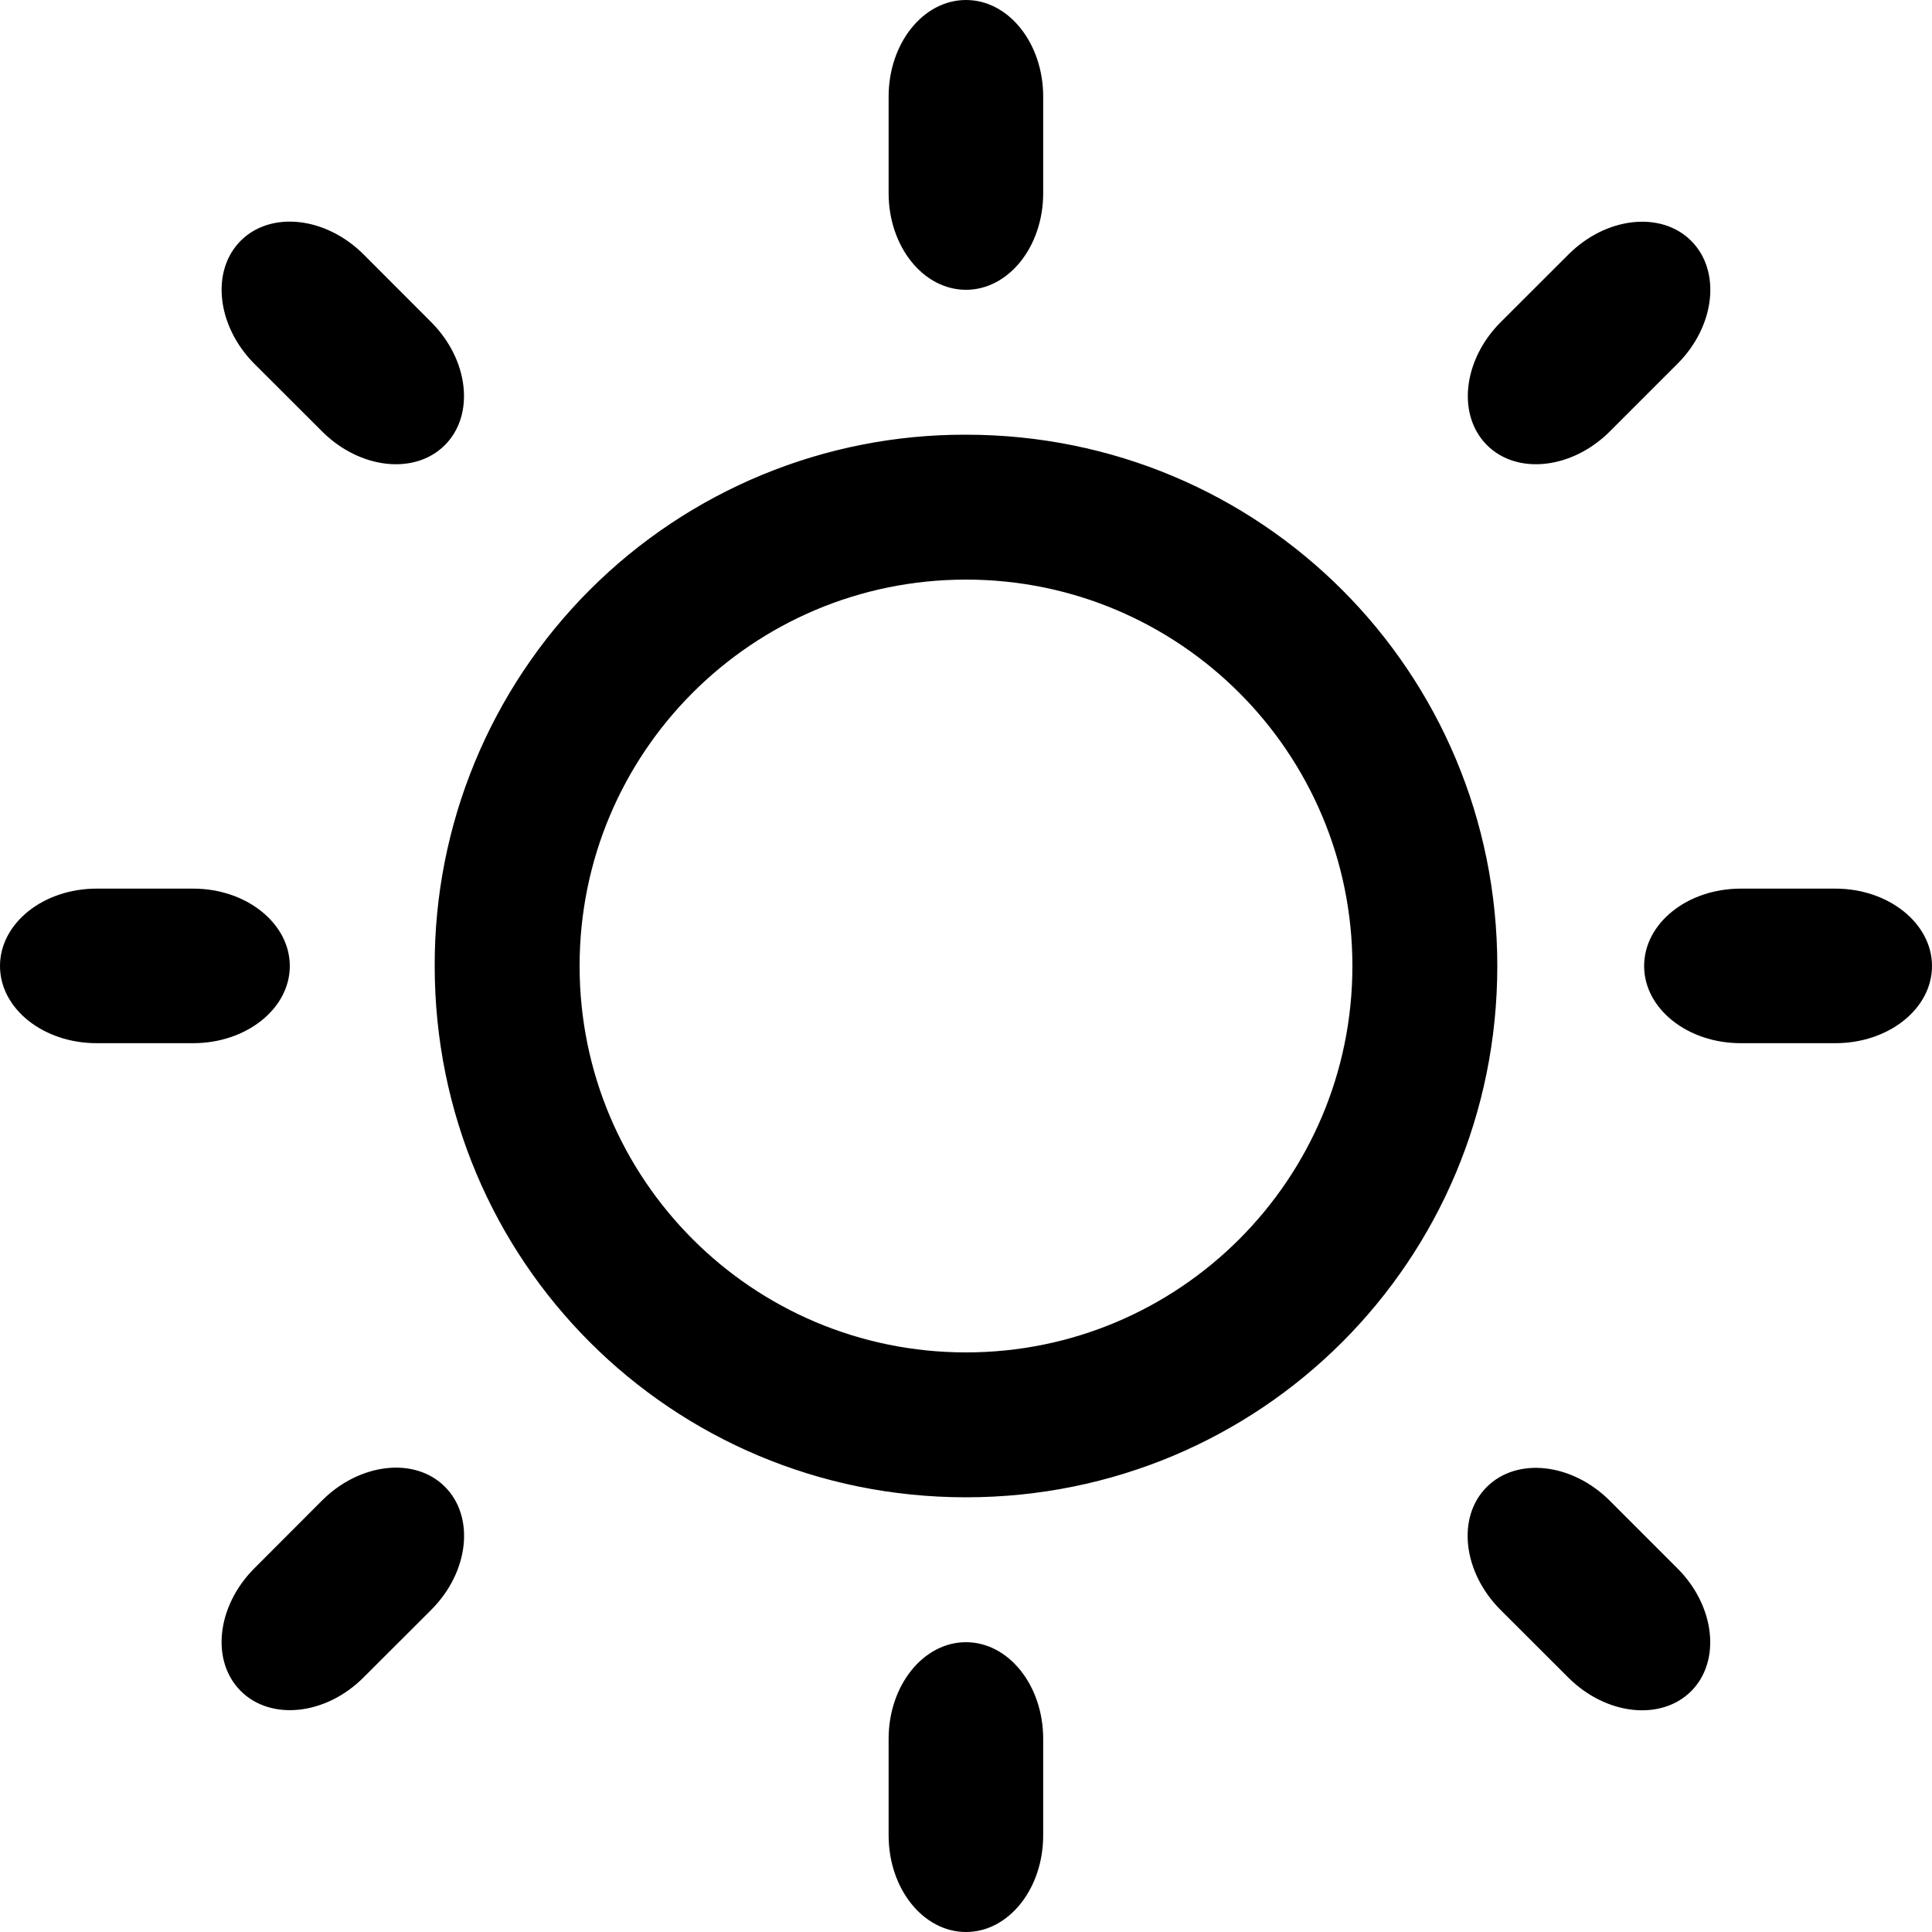
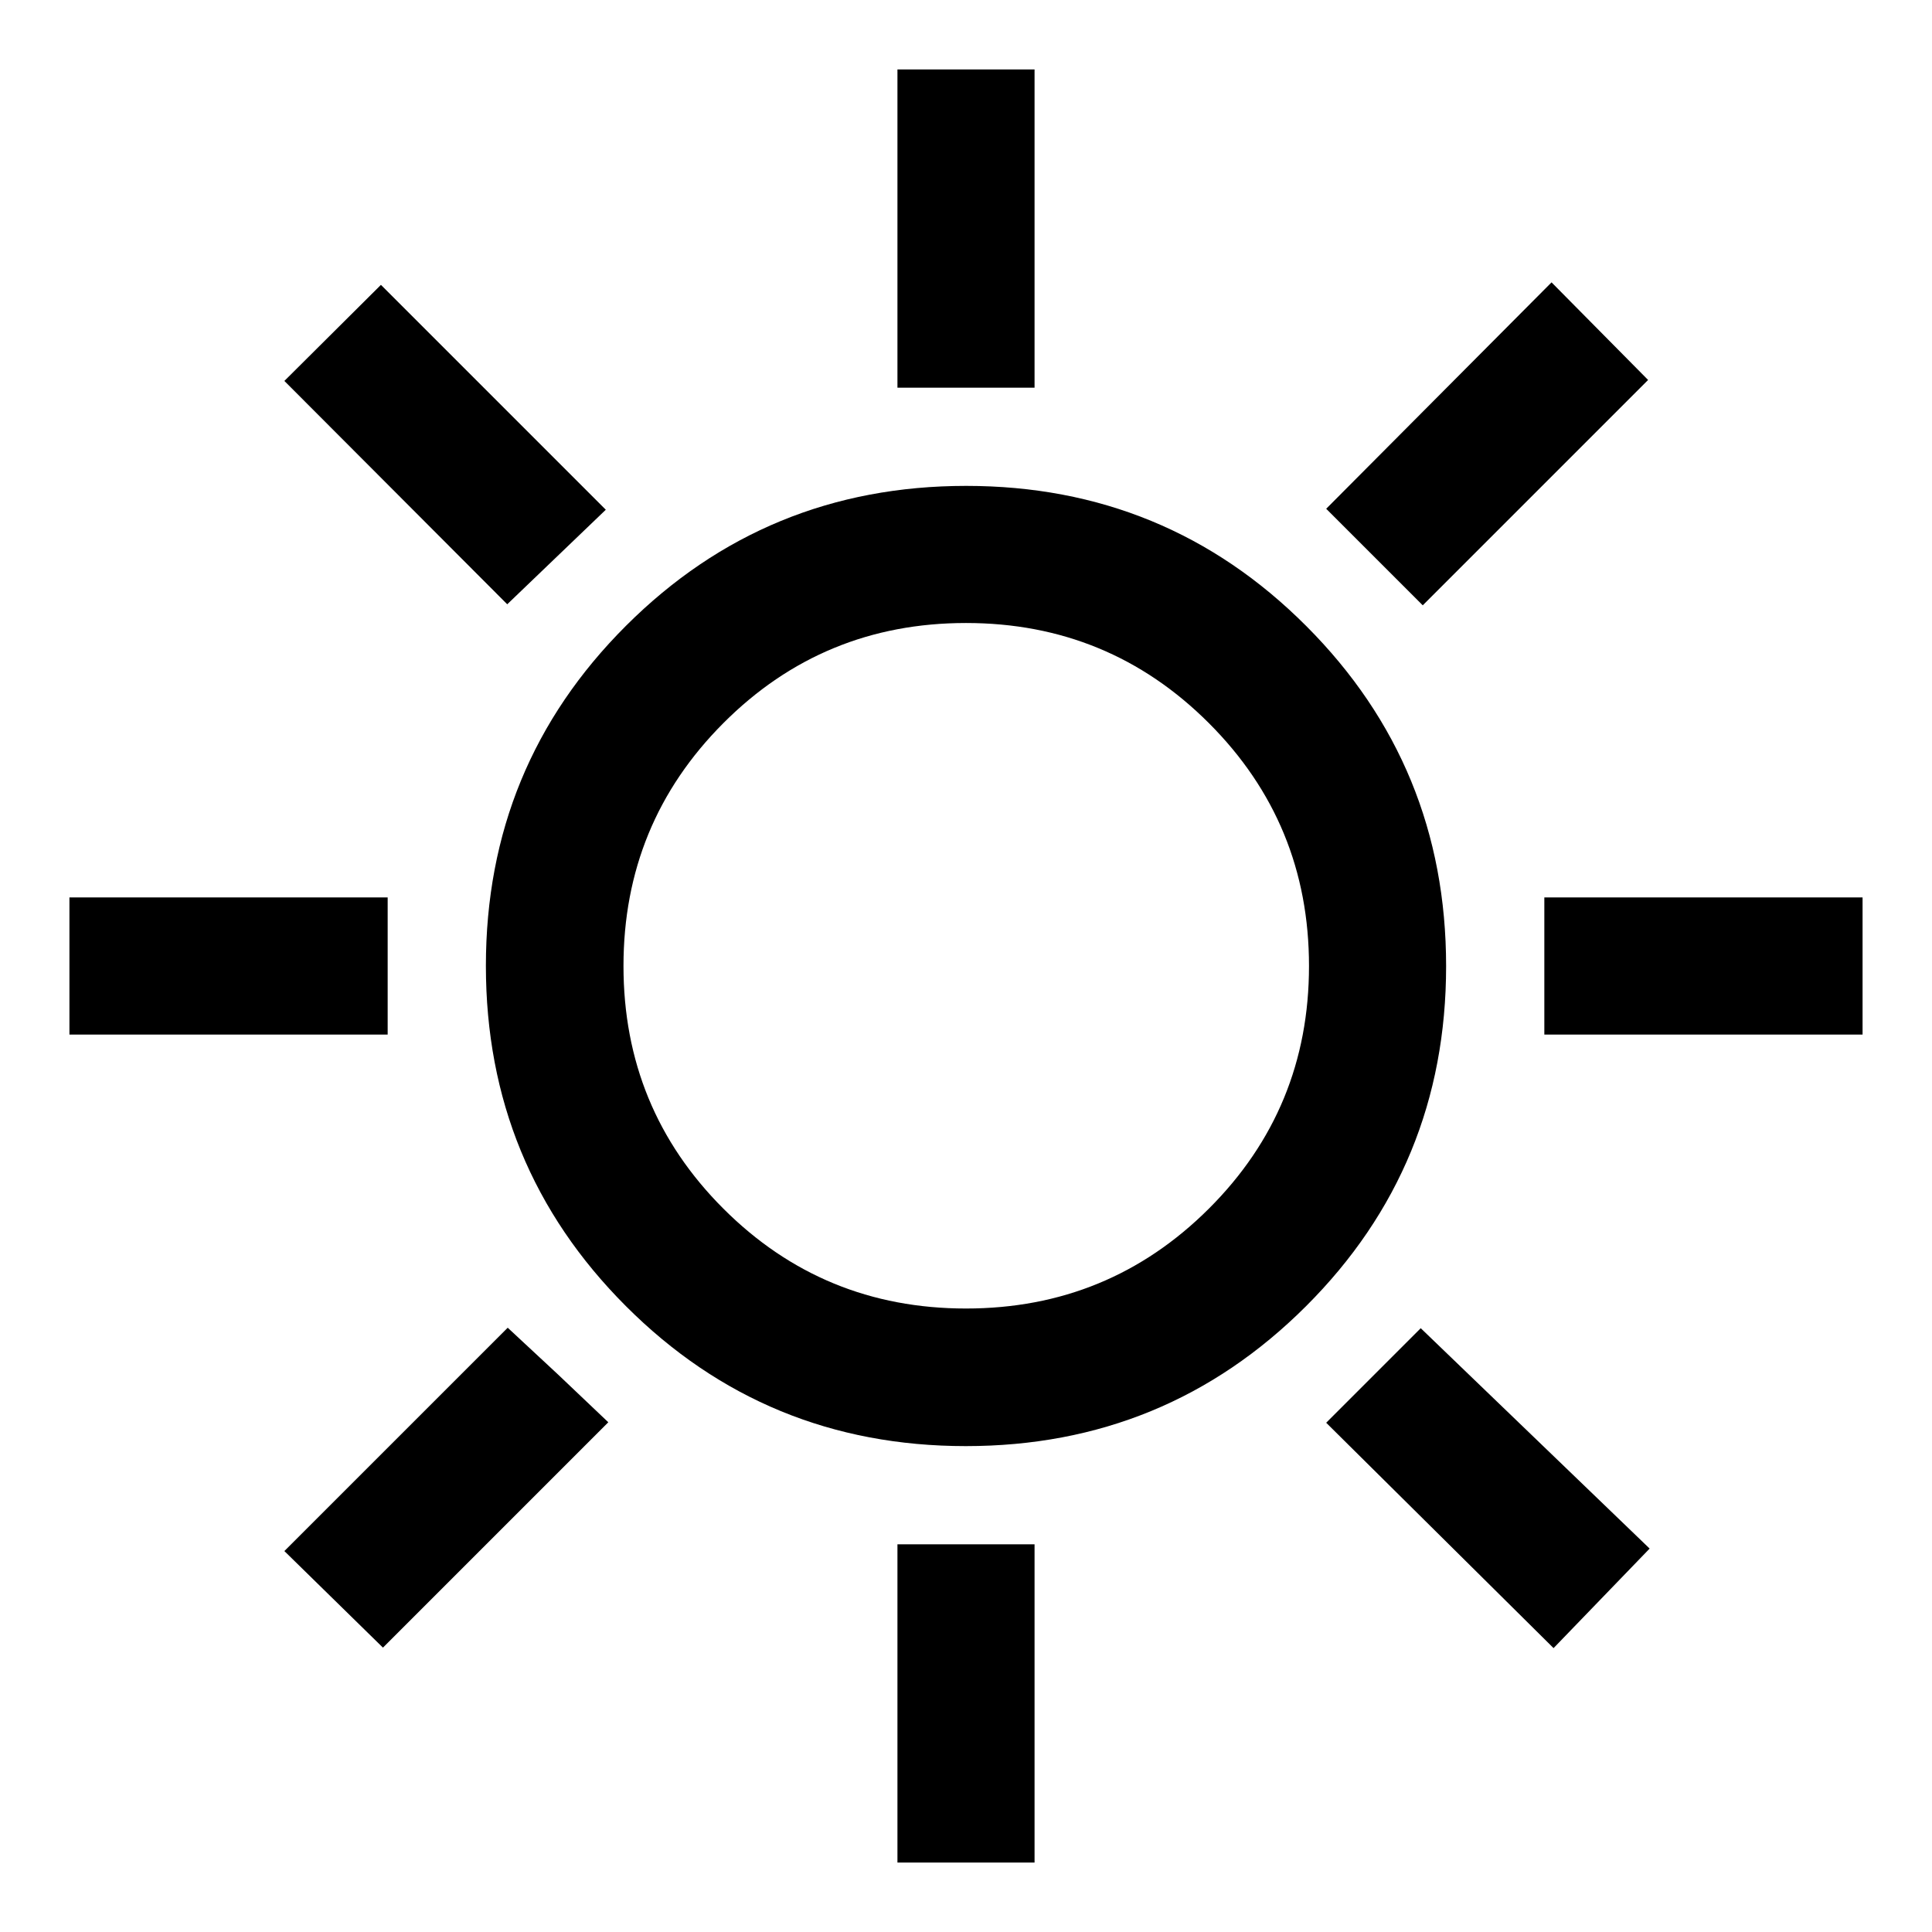
- <svg xmlns="http://www.w3.org/2000/svg" viewBox="0 0 20 20" id="light">
-   <path d="M19 9.199h-.98c-.553 0-1 .359-1 .801 0 .441.447.799 1 .799H19c.552 0 1-.357 1-.799 0-.441-.449-.801-1-.801zM10 4.5A5.483 5.483 0 0 0 4.5 10c0 3.051 2.449 5.5 5.5 5.5 3.05 0 5.5-2.449 5.5-5.5S13.049 4.5 10 4.5zm0 9.5c-2.211 0-4-1.791-4-4 0-2.211 1.789-4 4-4a4 4 0 0 1 0 8zm-7-4c0-.441-.449-.801-1-.801H1c-.553 0-1 .359-1 .801 0 .441.447.799 1 .799h1c.551 0 1-.358 1-.799zm7-7c.441 0 .799-.447.799-1V1c0-.553-.358-1-.799-1-.442 0-.801.447-.801 1v1c0 .553.359 1 .801 1zm0 14c-.442 0-.801.447-.801 1v1c0 .553.359 1 .801 1 .441 0 .799-.447.799-1v-1c0-.553-.358-1-.799-1zm7.365-13.234c.391-.391.454-.961.142-1.273s-.883-.248-1.272.143l-.7.699c-.391.391-.454.961-.142 1.273s.883.248 1.273-.143l.699-.699zM3.334 15.533l-.7.701c-.391.391-.454.959-.142 1.271s.883.25 1.272-.141l.7-.699c.391-.391.454-.961.142-1.274s-.883-.247-1.272.142zm.431-12.898c-.39-.391-.961-.455-1.273-.143s-.248.883.141 1.274l.7.699c.391.391.96.455 1.272.143s.249-.883-.141-1.273l-.699-.7zm11.769 14.031l.7.699c.391.391.96.453 1.272.143.312-.312.249-.883-.142-1.273l-.699-.699c-.391-.391-.961-.455-1.274-.143s-.248.882.143 1.273z" />
+ <svg xmlns="http://www.w3.org/2000/svg" height="48" viewBox="0 -960 960 960" width="48">
+   <path d="M445.935-767.37V-925.5h68.13v158.13h-68.13Zm261.022 108.153-47.979-47.979 111.979-112.5 47.978 48.5-111.978 111.979Zm60.413 213.282v-68.13H925.5v68.13H767.37ZM445.935-34.5v-158.13h68.13V-34.5h-68.13ZM252.043-659.739 141.304-770.717l47.979-47.74 111.739 111.74-48.979 46.978Zm519.914 518.674L658.978-253.043l46.979-46.979 113.739 109.5-47.739 49.457ZM34.5-445.935v-68.13h158.13v68.13H34.5Zm155.783 304.631-48.979-47.979 110.979-110.978 24.869 23.126 25.109 23.852-111.978 111.979Zm289.633-100.131q-99.438 0-168.959-69.606-69.522-69.606-69.522-169.043 0-99.438 69.606-168.959 69.606-69.522 169.043-69.522 99.438 0 168.959 69.606 69.522 69.606 69.522 169.043 0 99.438-69.606 168.959-69.606 69.522-169.043 69.522Zm.084-68.37q70.935 0 120.685-49.63T650.435-480q0-70.935-49.75-120.685T480-650.435q-70.935 0-120.565 49.75-49.63 49.75-49.63 120.685t49.63 120.565q49.63 49.63 120.565 49.63ZM480-480Z" />
</svg>
